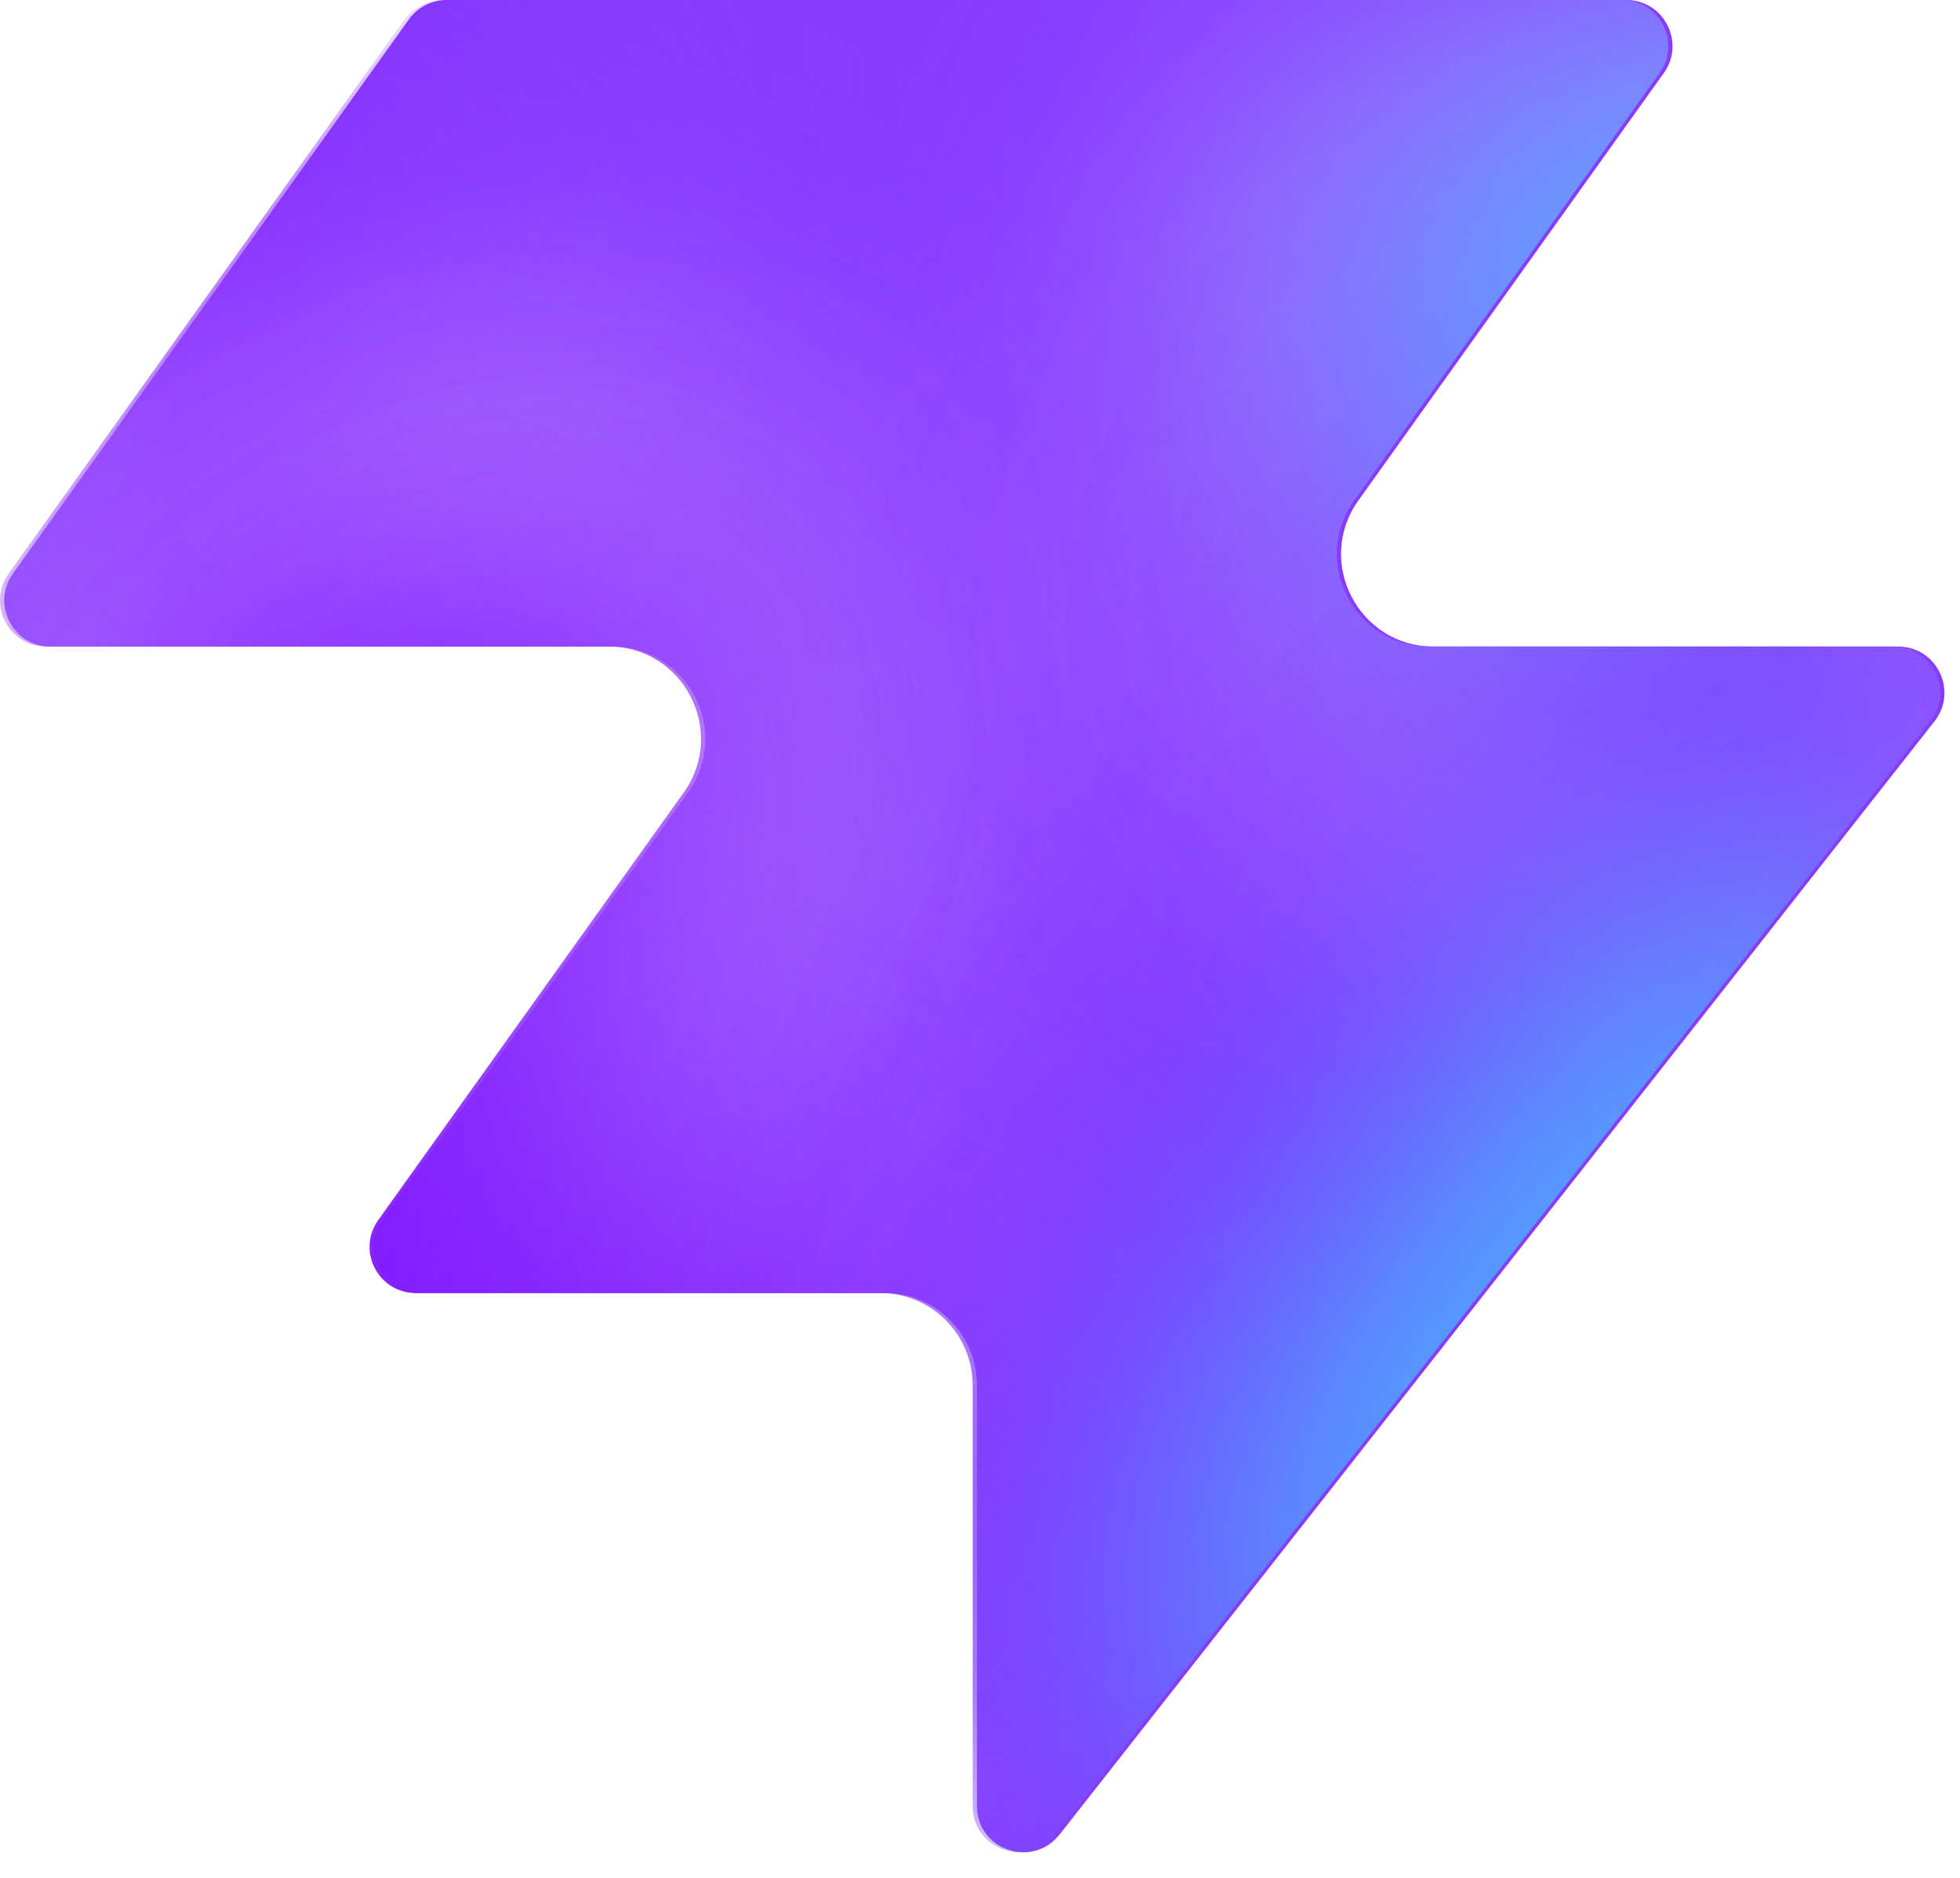
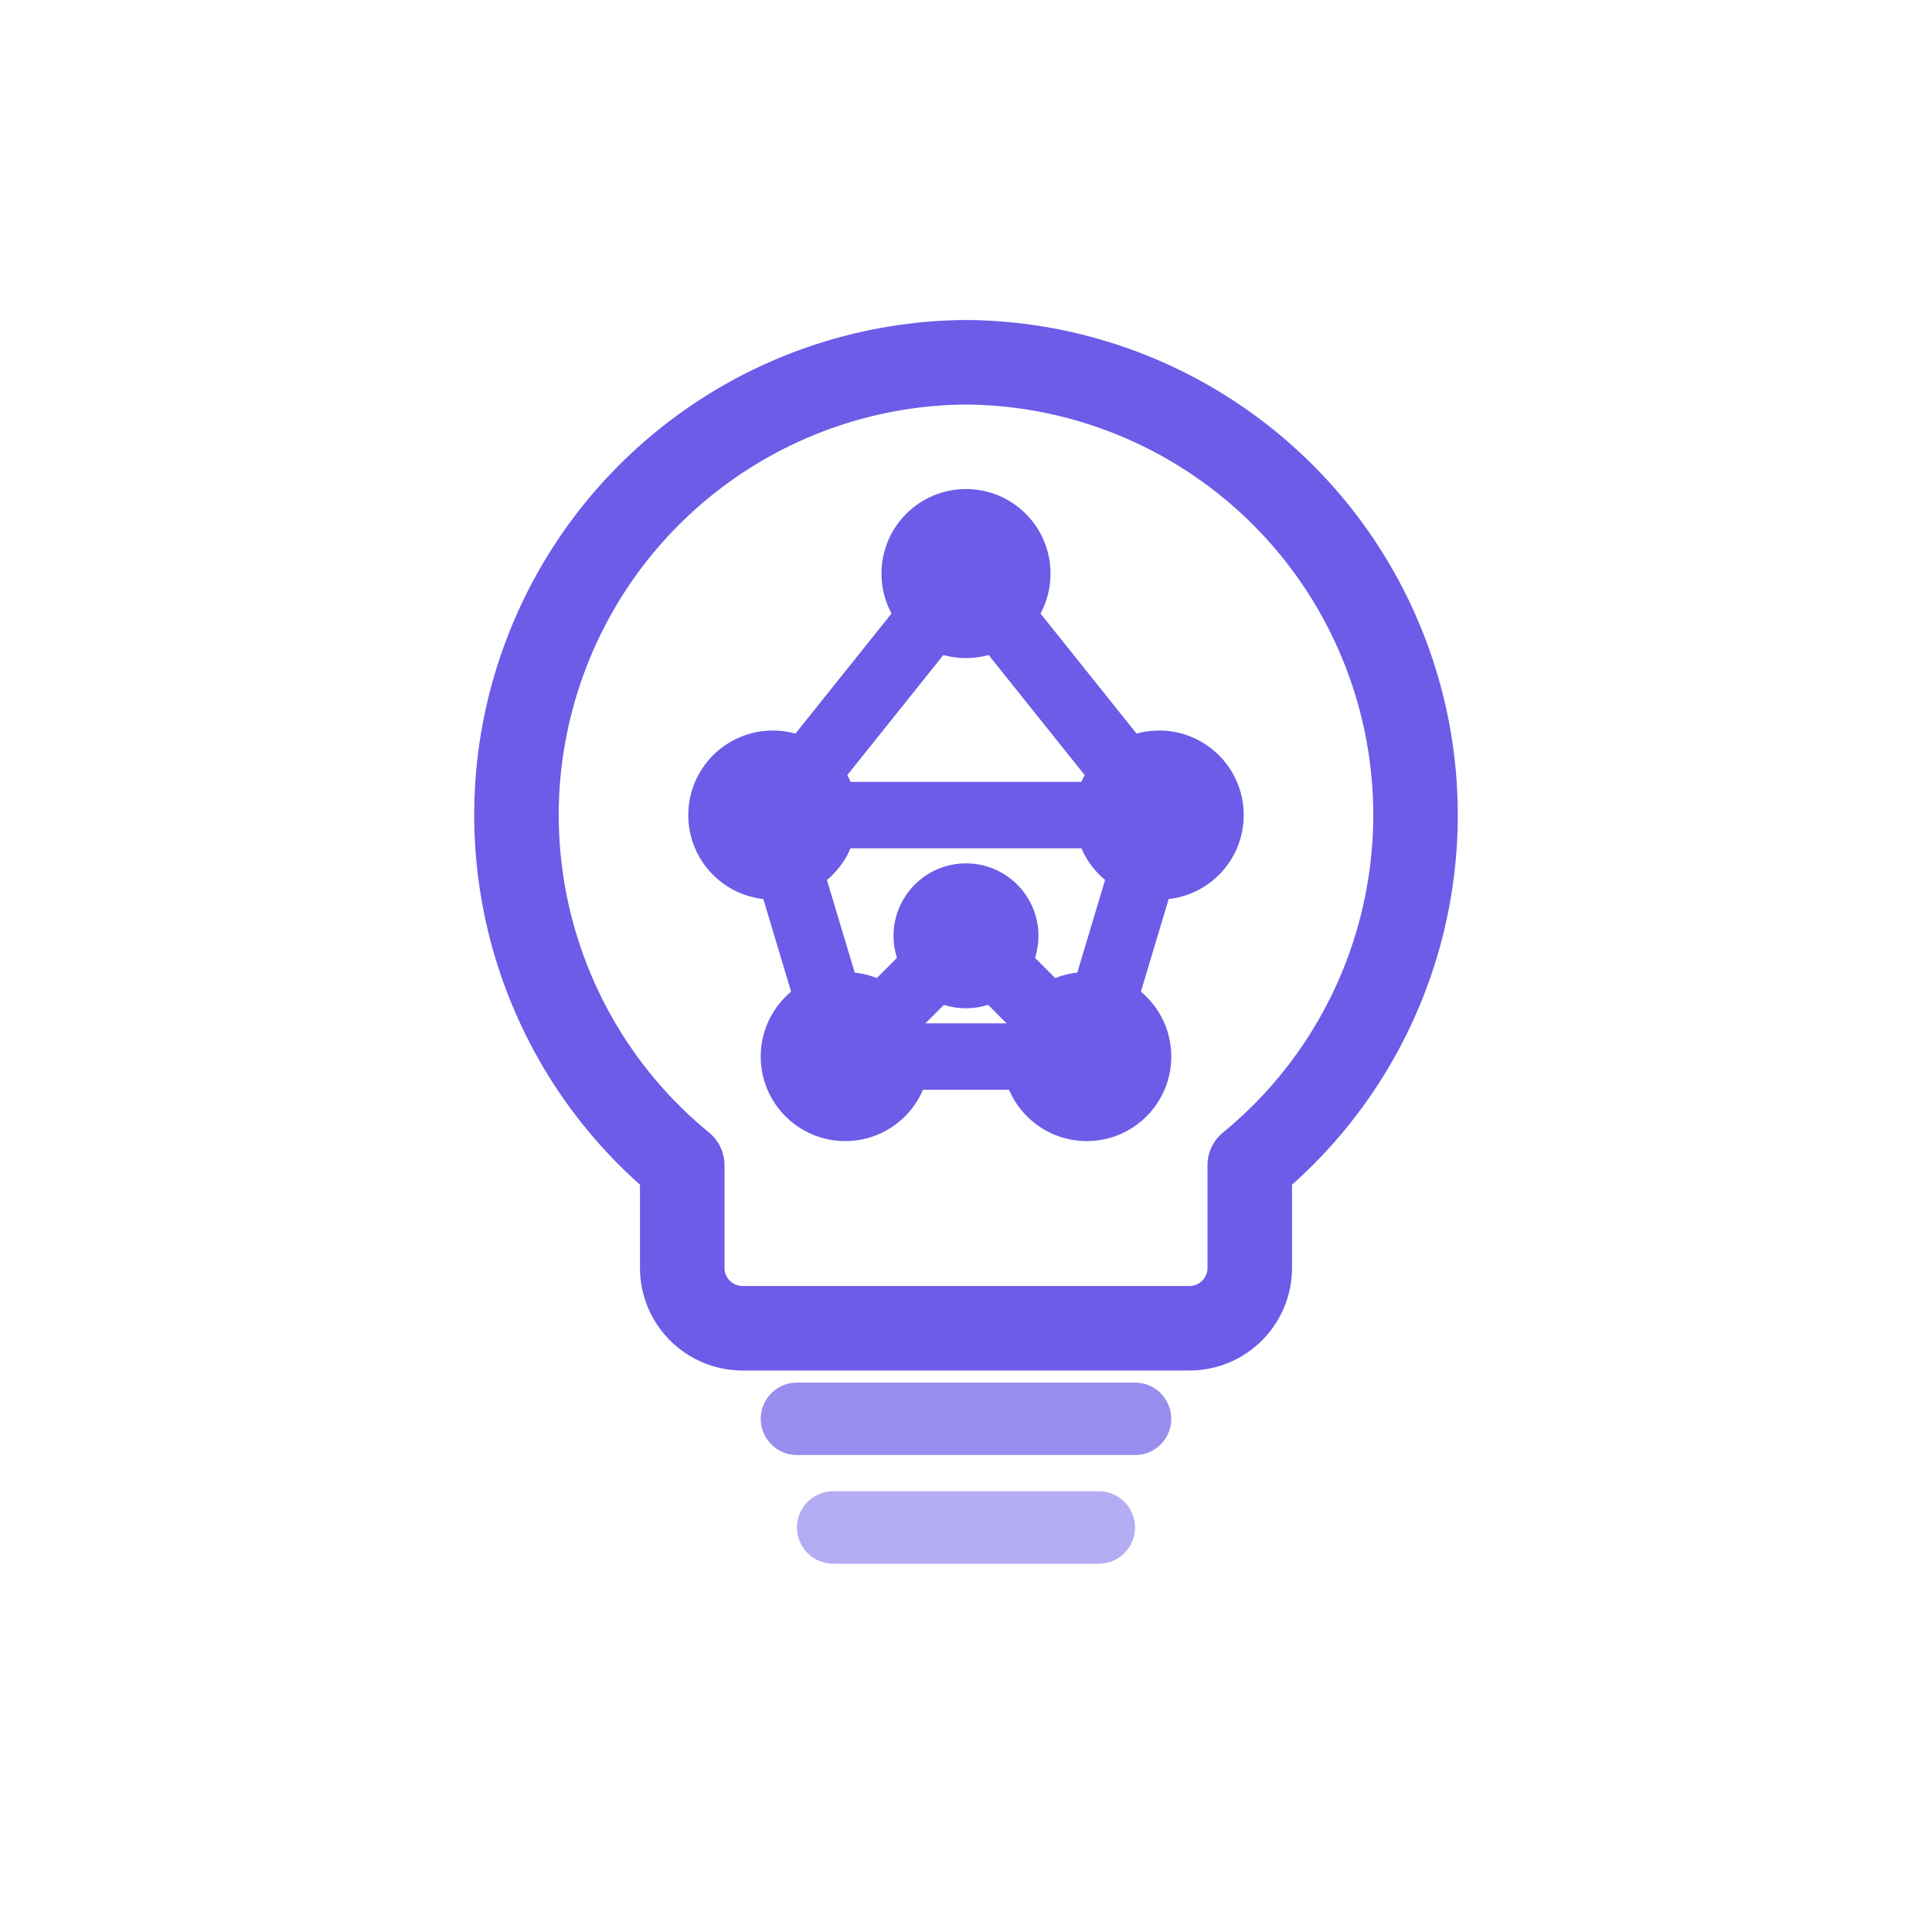
- <svg xmlns="http://www.w3.org/2000/svg" width="48" height="46" fill="none" viewBox="0 0 48 46">
-   <path fill="#863bff" d="M25.946 44.938c-.664.845-2.021.375-2.021-.698V33.937a2.26 2.26 0 0 0-2.262-2.262H10.287c-.92 0-1.456-1.04-.92-1.788l7.48-10.471c1.07-1.497 0-3.578-1.842-3.578H1.237c-.92 0-1.456-1.04-.92-1.788L10.013.474c.214-.297.556-.474.92-.474h28.894c.92 0 1.456 1.04.92 1.788l-7.48 10.471c-1.07 1.498 0 3.579 1.842 3.579h11.377c.943 0 1.473 1.088.89 1.83L25.947 44.94z" style="fill:#863bff;fill:color(display-p3 .525 .23 1);fill-opacity:1" />
-   <mask id="a" width="48" height="46" x="0" y="0" maskUnits="userSpaceOnUse" style="mask-type:alpha">
-     <path fill="#000" d="M25.842 44.938c-.664.844-2.021.375-2.021-.698V33.937a2.26 2.26 0 0 0-2.262-2.262H10.183c-.92 0-1.456-1.04-.92-1.788l7.48-10.471c1.07-1.498 0-3.579-1.842-3.579H1.133c-.92 0-1.456-1.04-.92-1.787L9.91.473c.214-.297.556-.474.92-.474h28.894c.92 0 1.456 1.04.92 1.788l-7.48 10.471c-1.07 1.498 0 3.578 1.842 3.578h11.377c.943 0 1.473 1.088.89 1.832L25.843 44.94z" style="fill:#000;fill-opacity:1" />
-   </mask>
-   <g mask="url(#a)">
-     <g filter="url(#b)">
-       <ellipse cx="5.508" cy="14.704" fill="#ede6ff" rx="5.508" ry="14.704" style="fill:#ede6ff;fill:color(display-p3 .927 .903 1);fill-opacity:1" transform="matrix(.00324 1 1 -.00324 -4.47 31.516)" />
+ <svg xmlns="http://www.w3.org/2000/svg" width="32" height="32" fill="none" viewBox="0 0 32 32">
+   <g stroke="#6c5ce7" stroke-linecap="round" stroke-linejoin="round" fill="none" transform="translate(0, 2)">
+     <path d="M16 4a7.5 7.5 0 0 0-4.7 13.3V19a1 1 0 0 0 1 1h7.4a1 1 0 0 0 1-1v-1.7A7.5 7.5 0 0 0 16 4z" stroke-width="1.4" />
+     <line x1="13.2" y1="21.5" x2="18.8" y2="21.5" stroke-width="1.2" opacity="0.7" />
+     <line x1="13.8" y1="23.3" x2="18.2" y2="23.3" stroke-width="1.2" opacity="0.5" />
+     <g stroke-width="1.1">
+       <line x1="16" y1="7.5" x2="12.8" y2="11.5" />
+       <line x1="16" y1="7.5" x2="19.2" y2="11.5" />
+       <line x1="12.8" y1="11.5" x2="19.2" y2="11.5" />
+       <line x1="12.8" y1="11.5" x2="14" y2="15.5" />
+       <line x1="19.2" y1="11.5" x2="18" y2="15.5" />
+       <line x1="14" y1="15.5" x2="18" y2="15.5" />
+       <line x1="16" y1="13.5" x2="14" y2="15.5" />
+       <line x1="16" y1="13.5" x2="18" y2="15.5" />
    </g>
-     <g filter="url(#c)">
-       <ellipse cx="10.399" cy="29.851" fill="#ede6ff" rx="10.399" ry="29.851" style="fill:#ede6ff;fill:color(display-p3 .927 .903 1);fill-opacity:1" transform="matrix(.00324 1 1 -.00324 -39.328 7.883)" />
-     </g>
-     <g filter="url(#d)">
-       <ellipse cx="5.508" cy="30.487" fill="#7e14ff" rx="5.508" ry="30.487" style="fill:#7e14ff;fill:color(display-p3 .492 .077 1);fill-opacity:1" transform="rotate(89.814 -25.913 -14.639)scale(1 -1)" />
-     </g>
-     <g filter="url(#e)">
-       <ellipse cx="5.508" cy="30.599" fill="#7e14ff" rx="5.508" ry="30.599" style="fill:#7e14ff;fill:color(display-p3 .492 .077 1);fill-opacity:1" transform="rotate(89.814 -32.644 -3.334)scale(1 -1)" />
-     </g>
-     <g filter="url(#f)">
-       <ellipse cx="5.508" cy="30.599" fill="#7e14ff" rx="5.508" ry="30.599" style="fill:#7e14ff;fill:color(display-p3 .492 .077 1);fill-opacity:1" transform="matrix(.00324 1 1 -.00324 -34.34 30.47)" />
-     </g>
-     <g filter="url(#g)">
-       <ellipse cx="14.072" cy="22.078" fill="#ede6ff" rx="14.072" ry="22.078" style="fill:#ede6ff;fill:color(display-p3 .927 .903 1);fill-opacity:1" transform="rotate(93.35 24.506 48.493)scale(-1 1)" />
-     </g>
-     <g filter="url(#h)">
-       <ellipse cx="3.47" cy="21.501" fill="#7e14ff" rx="3.47" ry="21.501" style="fill:#7e14ff;fill:color(display-p3 .492 .077 1);fill-opacity:1" transform="rotate(89.009 28.708 47.59)scale(-1 1)" />
-     </g>
-     <g filter="url(#i)">
-       <ellipse cx="3.47" cy="21.501" fill="#7e14ff" rx="3.47" ry="21.501" style="fill:#7e14ff;fill:color(display-p3 .492 .077 1);fill-opacity:1" transform="rotate(89.009 28.708 47.59)scale(-1 1)" />
-     </g>
-     <g filter="url(#j)">
-       <ellipse cx=".387" cy="8.972" fill="#7e14ff" rx="4.407" ry="29.108" style="fill:#7e14ff;fill:color(display-p3 .492 .077 1);fill-opacity:1" transform="rotate(39.51 .387 8.972)" />
-     </g>
-     <g filter="url(#k)">
-       <ellipse cx="47.523" cy="-6.092" fill="#7e14ff" rx="4.407" ry="29.108" style="fill:#7e14ff;fill:color(display-p3 .492 .077 1);fill-opacity:1" transform="rotate(37.892 47.523 -6.092)" />
-     </g>
-     <g filter="url(#l)">
-       <ellipse cx="41.412" cy="6.333" fill="#47bfff" rx="5.971" ry="9.665" style="fill:#47bfff;fill:color(display-p3 .28 .748 1);fill-opacity:1" transform="rotate(37.892 41.412 6.333)" />
-     </g>
-     <g filter="url(#m)">
-       <ellipse cx="-1.879" cy="38.332" fill="#7e14ff" rx="4.407" ry="29.108" style="fill:#7e14ff;fill:color(display-p3 .492 .077 1);fill-opacity:1" transform="rotate(37.892 -1.88 38.332)" />
-     </g>
-     <g filter="url(#n)">
-       <ellipse cx="-1.879" cy="38.332" fill="#7e14ff" rx="4.407" ry="29.108" style="fill:#7e14ff;fill:color(display-p3 .492 .077 1);fill-opacity:1" transform="rotate(37.892 -1.88 38.332)" />
-     </g>
-     <g filter="url(#o)">
-       <ellipse cx="35.651" cy="29.907" fill="#7e14ff" rx="4.407" ry="29.108" style="fill:#7e14ff;fill:color(display-p3 .492 .077 1);fill-opacity:1" transform="rotate(37.892 35.651 29.907)" />
-     </g>
-     <g filter="url(#p)">
-       <ellipse cx="38.418" cy="32.4" fill="#47bfff" rx="5.971" ry="15.297" style="fill:#47bfff;fill:color(display-p3 .28 .748 1);fill-opacity:1" transform="rotate(37.892 38.418 32.4)" />
+     <g fill="#6c5ce7" stroke="none">
+       <circle cx="16" cy="7.5" r="1.4" />
+       <circle cx="12.8" cy="11.5" r="1.4" />
+       <circle cx="19.2" cy="11.5" r="1.4" />
+       <circle cx="16" cy="13.5" r="1.2" />
+       <circle cx="14" cy="15.5" r="1.4" />
+       <circle cx="18" cy="15.5" r="1.4" />
    </g>
  </g>
-   <defs>
-     <filter id="b" width="60.045" height="41.654" x="-19.77" y="16.149" color-interpolation-filters="sRGB" filterUnits="userSpaceOnUse">
-       <feFlood flood-opacity="0" result="BackgroundImageFix" />
-       <feBlend in="SourceGraphic" in2="BackgroundImageFix" result="shape" />
-       <feGaussianBlur result="effect1_foregroundBlur_2002_17158" stdDeviation="7.659" />
-     </filter>
-     <filter id="c" width="90.34" height="51.437" x="-54.613" y="-7.533" color-interpolation-filters="sRGB" filterUnits="userSpaceOnUse">
-       <feFlood flood-opacity="0" result="BackgroundImageFix" />
-       <feBlend in="SourceGraphic" in2="BackgroundImageFix" result="shape" />
-       <feGaussianBlur result="effect1_foregroundBlur_2002_17158" stdDeviation="7.659" />
-     </filter>
-     <filter id="d" width="79.355" height="29.4" x="-49.64" y="2.03" color-interpolation-filters="sRGB" filterUnits="userSpaceOnUse">
-       <feFlood flood-opacity="0" result="BackgroundImageFix" />
-       <feBlend in="SourceGraphic" in2="BackgroundImageFix" result="shape" />
-       <feGaussianBlur result="effect1_foregroundBlur_2002_17158" stdDeviation="4.596" />
-     </filter>
-     <filter id="e" width="79.579" height="29.4" x="-45.045" y="20.029" color-interpolation-filters="sRGB" filterUnits="userSpaceOnUse">
-       <feFlood flood-opacity="0" result="BackgroundImageFix" />
-       <feBlend in="SourceGraphic" in2="BackgroundImageFix" result="shape" />
-       <feGaussianBlur result="effect1_foregroundBlur_2002_17158" stdDeviation="4.596" />
-     </filter>
-     <filter id="f" width="79.579" height="29.4" x="-43.513" y="21.178" color-interpolation-filters="sRGB" filterUnits="userSpaceOnUse">
-       <feFlood flood-opacity="0" result="BackgroundImageFix" />
-       <feBlend in="SourceGraphic" in2="BackgroundImageFix" result="shape" />
-       <feGaussianBlur result="effect1_foregroundBlur_2002_17158" stdDeviation="4.596" />
-     </filter>
-     <filter id="g" width="74.749" height="58.852" x="15.756" y="-17.901" color-interpolation-filters="sRGB" filterUnits="userSpaceOnUse">
-       <feFlood flood-opacity="0" result="BackgroundImageFix" />
-       <feBlend in="SourceGraphic" in2="BackgroundImageFix" result="shape" />
-       <feGaussianBlur result="effect1_foregroundBlur_2002_17158" stdDeviation="7.659" />
-     </filter>
-     <filter id="h" width="61.377" height="25.362" x="23.548" y="2.284" color-interpolation-filters="sRGB" filterUnits="userSpaceOnUse">
-       <feFlood flood-opacity="0" result="BackgroundImageFix" />
-       <feBlend in="SourceGraphic" in2="BackgroundImageFix" result="shape" />
-       <feGaussianBlur result="effect1_foregroundBlur_2002_17158" stdDeviation="4.596" />
-     </filter>
-     <filter id="i" width="61.377" height="25.362" x="23.548" y="2.284" color-interpolation-filters="sRGB" filterUnits="userSpaceOnUse">
-       <feFlood flood-opacity="0" result="BackgroundImageFix" />
-       <feBlend in="SourceGraphic" in2="BackgroundImageFix" result="shape" />
-       <feGaussianBlur result="effect1_foregroundBlur_2002_17158" stdDeviation="4.596" />
-     </filter>
-     <filter id="j" width="56.045" height="63.649" x="-27.636" y="-22.853" color-interpolation-filters="sRGB" filterUnits="userSpaceOnUse">
-       <feFlood flood-opacity="0" result="BackgroundImageFix" />
-       <feBlend in="SourceGraphic" in2="BackgroundImageFix" result="shape" />
-       <feGaussianBlur result="effect1_foregroundBlur_2002_17158" stdDeviation="4.596" />
-     </filter>
-     <filter id="k" width="54.814" height="64.646" x="20.116" y="-38.415" color-interpolation-filters="sRGB" filterUnits="userSpaceOnUse">
-       <feFlood flood-opacity="0" result="BackgroundImageFix" />
-       <feBlend in="SourceGraphic" in2="BackgroundImageFix" result="shape" />
-       <feGaussianBlur result="effect1_foregroundBlur_2002_17158" stdDeviation="4.596" />
-     </filter>
-     <filter id="l" width="33.541" height="35.313" x="24.641" y="-11.323" color-interpolation-filters="sRGB" filterUnits="userSpaceOnUse">
-       <feFlood flood-opacity="0" result="BackgroundImageFix" />
-       <feBlend in="SourceGraphic" in2="BackgroundImageFix" result="shape" />
-       <feGaussianBlur result="effect1_foregroundBlur_2002_17158" stdDeviation="4.596" />
-     </filter>
-     <filter id="m" width="54.814" height="64.646" x="-29.286" y="6.009" color-interpolation-filters="sRGB" filterUnits="userSpaceOnUse">
-       <feFlood flood-opacity="0" result="BackgroundImageFix" />
-       <feBlend in="SourceGraphic" in2="BackgroundImageFix" result="shape" />
-       <feGaussianBlur result="effect1_foregroundBlur_2002_17158" stdDeviation="4.596" />
-     </filter>
-     <filter id="n" width="54.814" height="64.646" x="-29.286" y="6.009" color-interpolation-filters="sRGB" filterUnits="userSpaceOnUse">
-       <feFlood flood-opacity="0" result="BackgroundImageFix" />
-       <feBlend in="SourceGraphic" in2="BackgroundImageFix" result="shape" />
-       <feGaussianBlur result="effect1_foregroundBlur_2002_17158" stdDeviation="4.596" />
-     </filter>
-     <filter id="o" width="54.814" height="64.646" x="8.244" y="-2.416" color-interpolation-filters="sRGB" filterUnits="userSpaceOnUse">
-       <feFlood flood-opacity="0" result="BackgroundImageFix" />
-       <feBlend in="SourceGraphic" in2="BackgroundImageFix" result="shape" />
-       <feGaussianBlur result="effect1_foregroundBlur_2002_17158" stdDeviation="4.596" />
-     </filter>
-     <filter id="p" width="39.409" height="43.623" x="18.713" y="10.588" color-interpolation-filters="sRGB" filterUnits="userSpaceOnUse">
-       <feFlood flood-opacity="0" result="BackgroundImageFix" />
-       <feBlend in="SourceGraphic" in2="BackgroundImageFix" result="shape" />
-       <feGaussianBlur result="effect1_foregroundBlur_2002_17158" stdDeviation="4.596" />
-     </filter>
-   </defs>
</svg>
